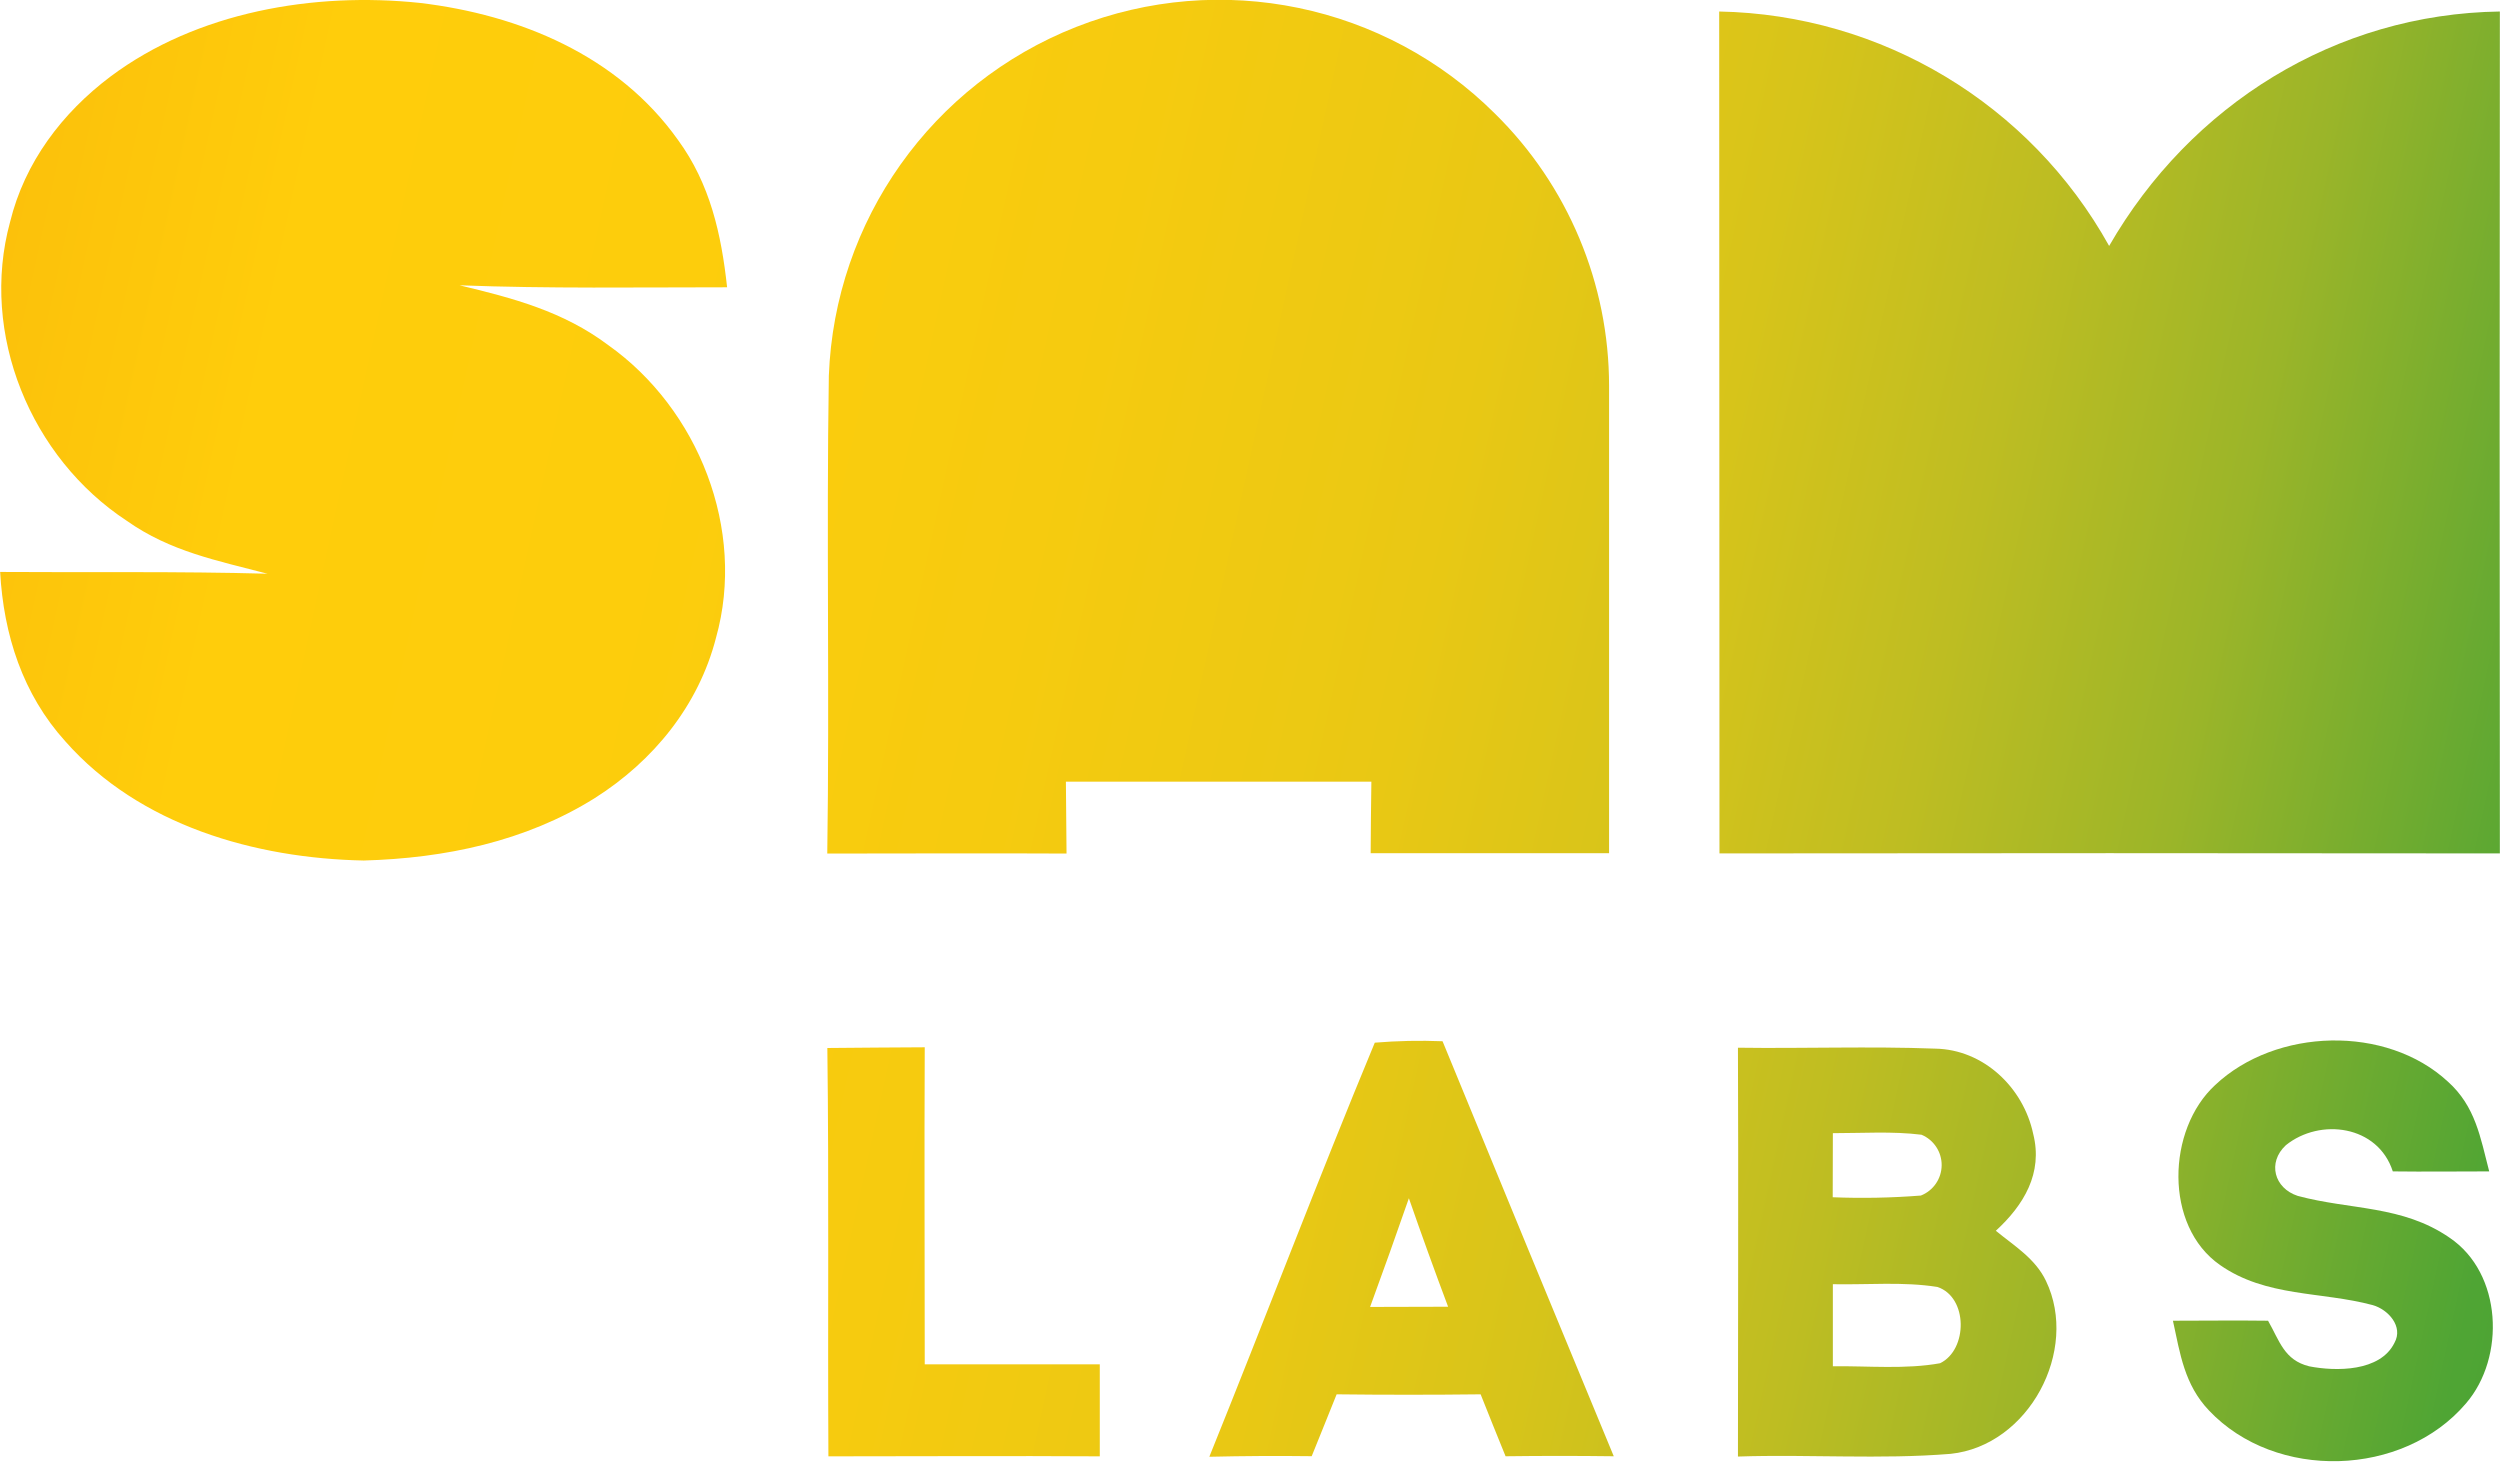
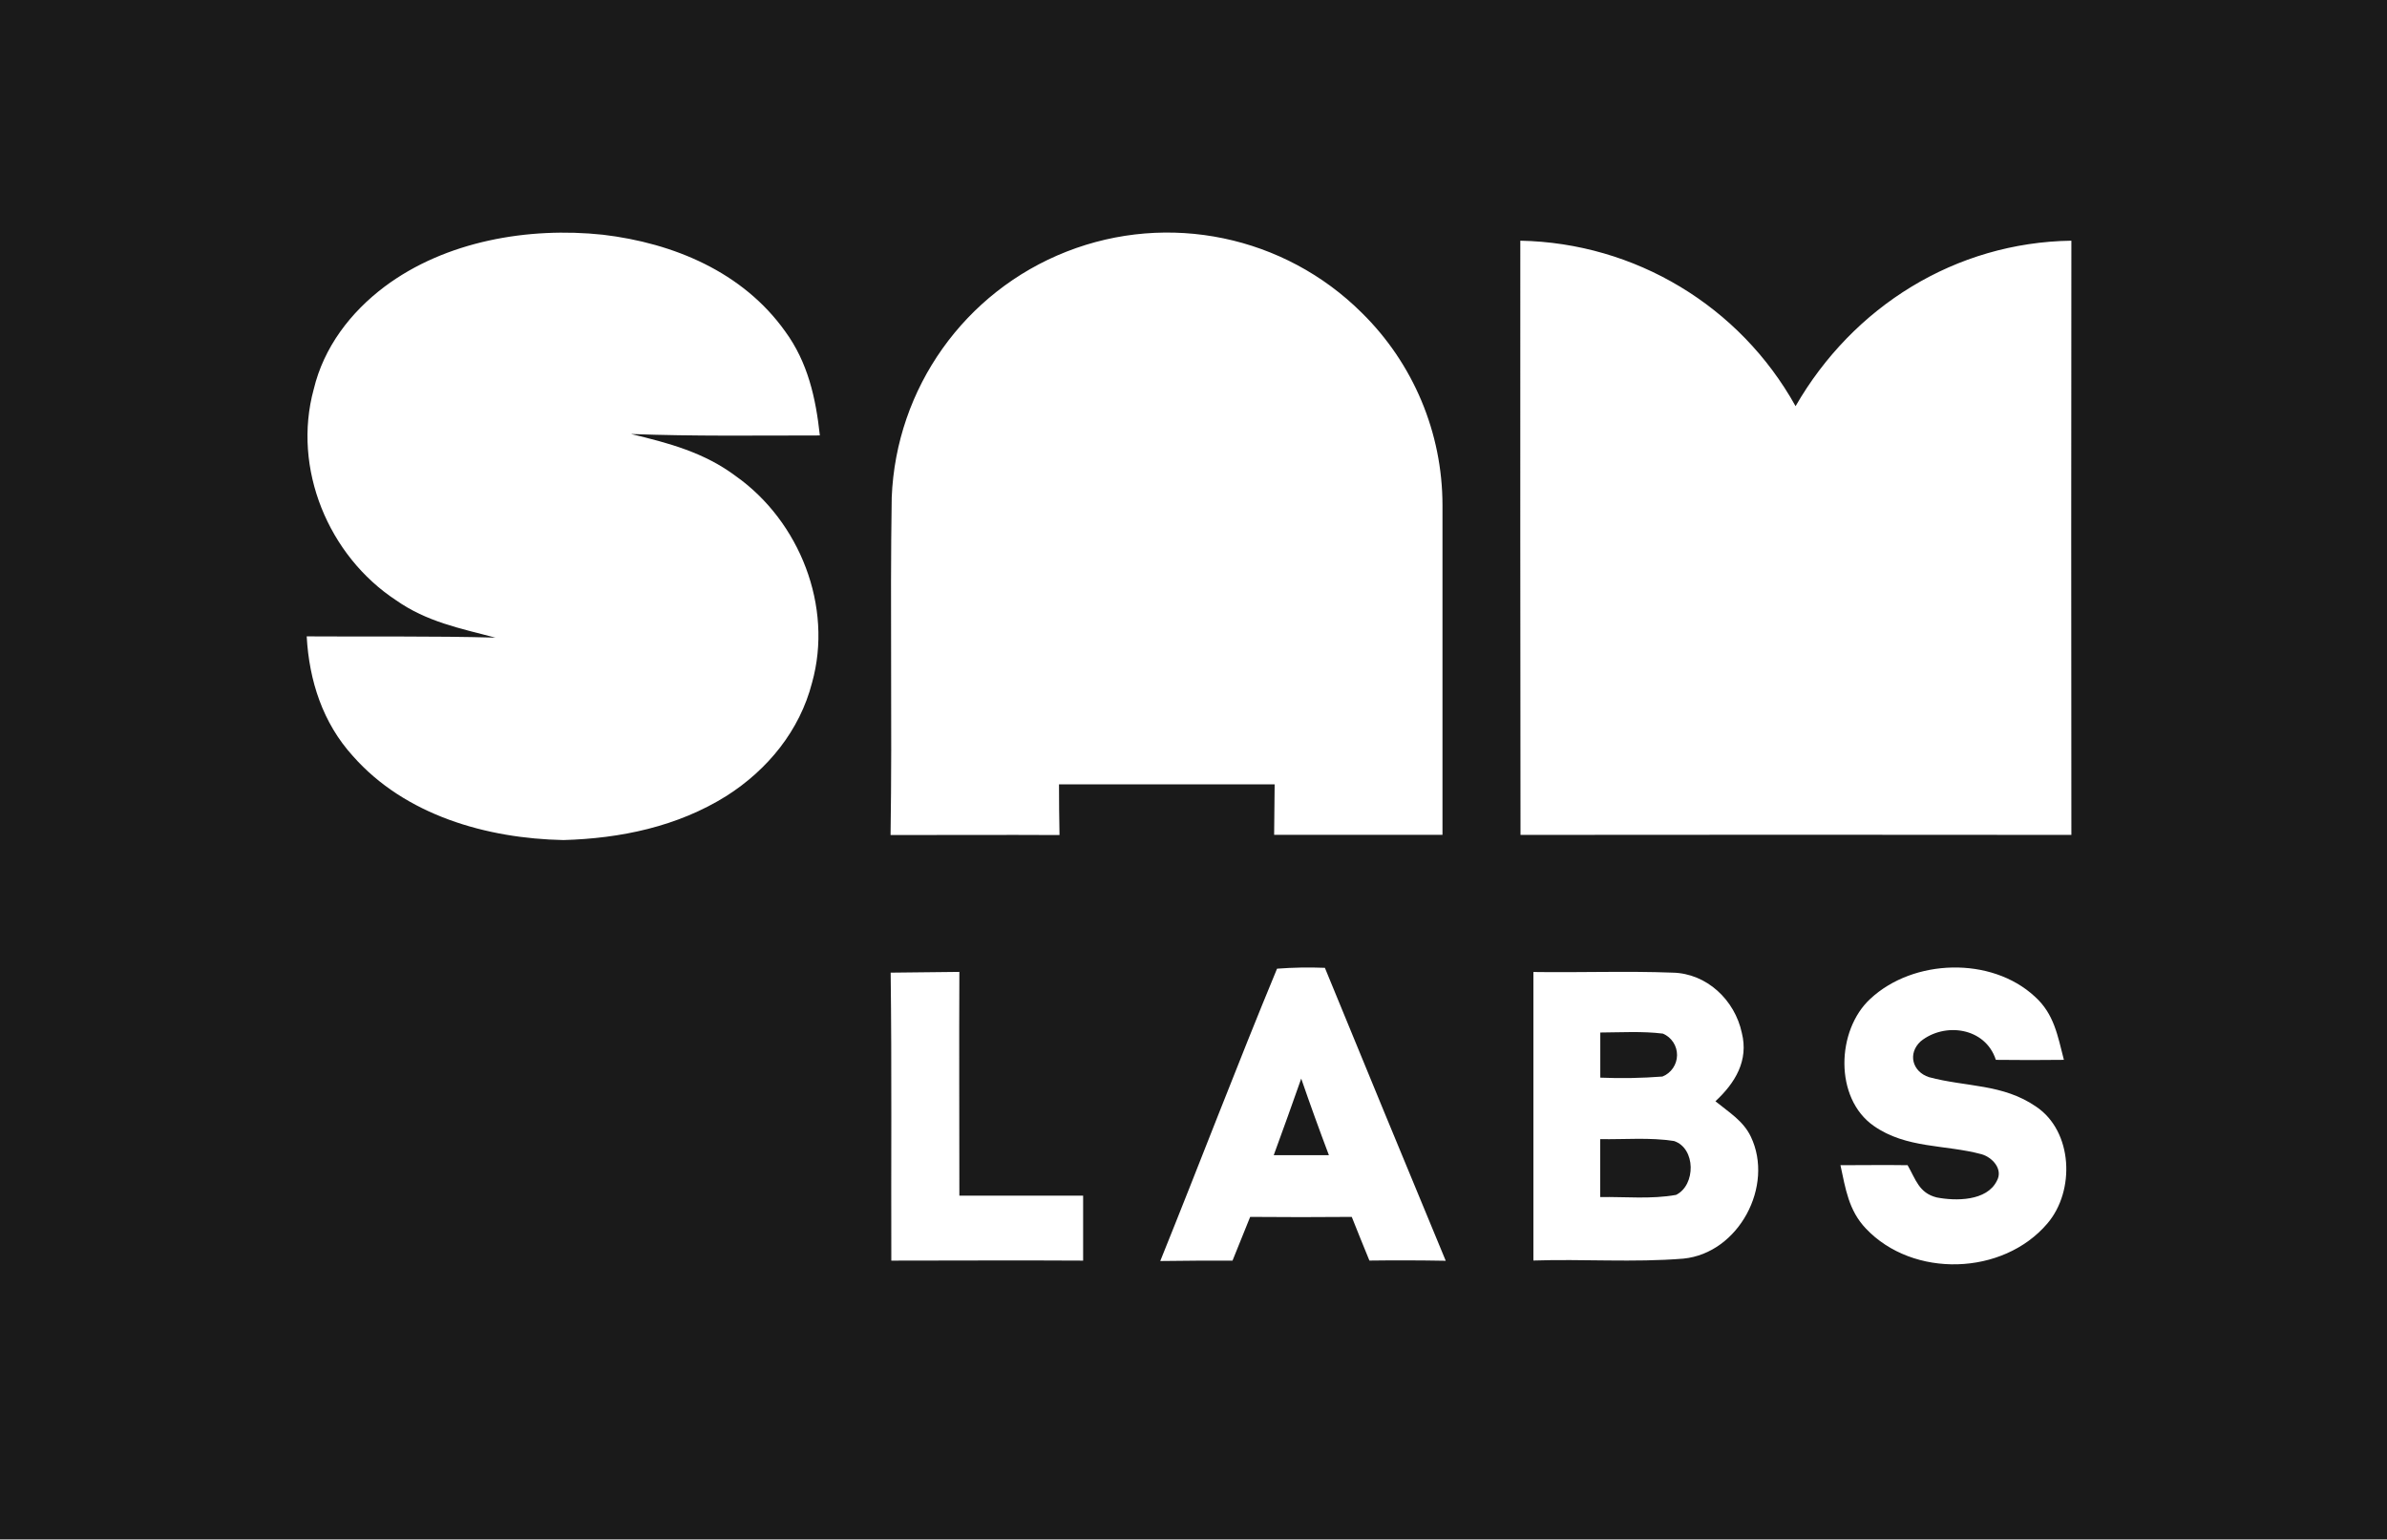
- <svg xmlns="http://www.w3.org/2000/svg" xmlns:xlink="http://www.w3.org/1999/xlink" viewBox="0 0 351.91 205.71">
+ <svg xmlns="http://www.w3.org/2000/svg" viewBox="0 0 476 307">
  <defs>
-     <style>.cls-1{fill:url(#New_Gradient_Swatch_1);}.cls-2{fill:url(#New_Gradient_Swatch_1-2);}.cls-3{fill:url(#New_Gradient_Swatch_1-3);}.cls-4{fill:url(#New_Gradient_Swatch_1-4);}.cls-5{fill:url(#New_Gradient_Swatch_1-5);}.cls-6{fill:url(#New_Gradient_Swatch_1-6);}.cls-7{fill:url(#New_Gradient_Swatch_1-7);}</style>
-     <linearGradient id="New_Gradient_Swatch_1" x1="-718.2" y1="-107.51" x2="1078.32" y2="284.76" gradientUnits="userSpaceOnUse">
-       <stop offset="0" stop-color="#d3161a" />
-       <stop offset="0.23" stop-color="#e2640f" />
-       <stop offset="0.42" stop-color="#ffcd0b" />
-       <stop offset="0.45" stop-color="#fdcd0c" />
-       <stop offset="0.48" stop-color="#f6cb0f" />
-       <stop offset="0.51" stop-color="#e9c814" />
-       <stop offset="0.53" stop-color="#d7c41a" />
-       <stop offset="0.55" stop-color="#bebd22" />
-       <stop offset="0.57" stop-color="#9bb529" />
-       <stop offset="0.59" stop-color="#68aa31" />
-       <stop offset="0.6" stop-color="#4fa534" />
-       <stop offset="0.64" stop-color="#3e9937" />
-       <stop offset="0.72" stop-color="#1b853a" />
-       <stop offset="0.78" stop-color="#057e3b" />
-       <stop offset="0.8" stop-color="#0a7e3f" />
-       <stop offset="0.83" stop-color="#157f4a" />
-       <stop offset="0.86" stop-color="#1f815f" />
-       <stop offset="0.91" stop-color="#2a857d" />
-       <stop offset="0.95" stop-color="#3789a2" />
-       <stop offset="1" stop-color="#478dcb" />
-     </linearGradient>
-     <linearGradient id="New_Gradient_Swatch_1-2" x1="-713.75" y1="-127.9" x2="1082.76" y2="264.38" xlink:href="#New_Gradient_Swatch_1" />
-     <linearGradient id="New_Gradient_Swatch_1-3" x1="-707.09" y1="-158.36" x2="1089.41" y2="233.91" xlink:href="#New_Gradient_Swatch_1" />
-     <linearGradient id="New_Gradient_Swatch_1-4" x1="-729.68" y1="-54.99" x2="1066.85" y2="337.29" xlink:href="#New_Gradient_Swatch_1" />
-     <linearGradient id="New_Gradient_Swatch_1-5" x1="-739.03" y1="-12.12" x2="1057.49" y2="380.15" xlink:href="#New_Gradient_Swatch_1" />
-     <linearGradient id="New_Gradient_Swatch_1-6" x1="-736.09" y1="-25.65" x2="1060.45" y2="366.62" xlink:href="#New_Gradient_Swatch_1" />
-     <linearGradient id="New_Gradient_Swatch_1-7" x1="-732.88" y1="-40.31" x2="1063.64" y2="351.97" xlink:href="#New_Gradient_Swatch_1" />
+     <style>.cls-1{fill:#1a1a1a;}</style>
  </defs>
  <g id="Layer_2" data-name="Layer 2">
    <g id="Layer_1-2" data-name="Layer 1">
-       <path class="cls-1" d="M59.09.41C73.18,2.08,87,7.84,95.43,19.69c4.53,6.19,6.11,13.28,6.92,20.75-12.55,0-25.13.2-37.66-.28,7.52,1.8,14.6,3.67,20.9,8.4,12.72,9,19.46,26,15.2,41.21C98.34,99.29,92,107.1,83.73,112.34c-9.77,6.12-21.13,8.47-32.52,8.79-15.31-.3-31.58-4.95-42-16.76-6-6.62-8.7-15-9.19-23.86,12.55.09,25.08-.1,37.63.25C30.57,78.9,24,77.65,17.86,73.32,4.33,64.45-2.89,47,1.42,31.24,3.47,22.87,8.73,15.9,15.56,10.77,27.72,1.67,44.21-1.16,59.09.41Z" />
-       <path class="cls-2" d="M210.44,16A53.8,53.8,0,0,1,226.5,54.35q0,32.85,0,65.75-16.77,0-33.56,0c0-3.36.07-6.71.1-10.07q-21.49,0-43,0l.09,10.12c-11.22-.06-22.45,0-33.68,0,.33-22.41-.13-44.85.22-67.26A55,55,0,0,1,210.44,16Z" />
-       <path class="cls-3" d="M242,1.62a64.2,64.2,0,0,1,54.89,33c11.45-19.88,31.88-32.67,55-33q-.06,59.27,0,118.51-54.92-.07-109.85,0Q242,60.87,242,1.62Z" />
-       <path class="cls-4" d="M344.58,152.26c3.88,3.48,4.57,7.85,5.81,12.63-4.54,0-9.05.06-13.57,0-2.1-6.51-10.24-7.56-15.05-3.69-2.64,2.45-1.64,6.06,1.67,7.14,7.42,2,14.72,1.29,21.38,5.89,7.41,5,7.89,16.82,2.31,23.31-8.86,10.42-26.8,10.94-36.19,1-3.45-3.63-4.05-7.94-5.07-12.63,4.47,0,8.94-.06,13.39,0,1.62,2.83,2.26,5.55,5.8,6.42,3.74.73,10,.78,12-3.32,1.27-2.28-.88-4.68-3.07-5.3-7.24-1.94-15-1.1-21.49-5.64-7.91-5.51-7.48-19.09-.68-25.34C320.36,144.69,335.9,144.22,344.58,152.26Z" />
-       <path class="cls-5" d="M116.46,147.52c4.58-.05,9.14-.07,13.71-.1-.07,14.87,0,29.74,0,44.63,8.21,0,16.44,0,24.64,0V205c-12.74-.08-25.46,0-38.2,0C116.5,185.8,116.7,166.65,116.46,147.52Z" />
-       <path class="cls-6" d="M193.52,146.77c-8,19.26-15.46,38.92-23.29,58.29q7.2-.17,14.41-.08c1.18-2.89,2.34-5.82,3.51-8.71q10.13.12,20.27,0c1.16,2.9,2.32,5.82,3.51,8.72q7.62-.1,15.23,0-12.1-29.19-24.1-58.42A77.83,77.83,0,0,0,193.52,146.77Zm-.66,37.2q2.8-7.64,5.46-15.3,2.67,7.68,5.52,15.27Z" />
-       <path class="cls-7" d="M288,180.31c-1.51-3.16-4.42-4.9-7.06-7.06,3.93-3.61,6.66-8.11,5.26-13.64-1.38-6.53-7-11.89-13.8-12-9.24-.35-18.52,0-27.76-.13.08,19.19,0,38.37,0,57.55,10-.34,20,.43,29.93-.38C285.59,203.5,292.7,190.09,288,180.31Zm-30-20.8c4.13,0,8.38-.29,12.48.22a4.62,4.62,0,0,1-.09,8.56,104.79,104.79,0,0,1-12.41.24C258,165.52,258,162.52,258,159.51Zm15.12,32.38c-4.9.89-10.14.37-15.12.43,0-3.85,0-7.7,0-11.55,4.87.1,9.93-.38,14.73.39C277.05,182.62,277,190,273.1,191.89Z" />
+       <path class="cls-1" d="M0,307H476V0H0Zm335.71-56c-9.91.81-20,.05-29.93.38,0-19.18,0-38.36,0-57.54,9.25.14,18.52-.22,27.76.13,6.84.14,12.42,5.5,13.8,12,1.4,5.54-1.33,10-5.26,13.65,2.64,2.16,5.55,3.89,7.06,7.06C353.84,236.49,346.73,249.9,335.71,251Zm72.56-7c-8.86,10.41-26.8,10.94-36.19,1-3.45-3.63-4.05-7.94-5.07-12.63,4.47,0,8.94-.07,13.39,0,1.63,2.83,2.26,5.55,5.81,6.43,3.74.73,10,.78,12-3.33,1.27-2.27-.88-4.67-3.07-5.29-7.24-1.95-15-1.1-21.49-5.65-7.9-5.5-7.47-19.09-.68-25.34,8.57-8,24.11-8.49,32.79-.46,3.88,3.48,4.57,7.86,5.81,12.63-4.54.05-9,.06-13.57,0-2.1-6.5-10.24-7.55-15-3.69-2.64,2.45-1.64,6.06,1.66,7.14,7.42,2,14.72,1.29,21.38,5.89C413.37,225.63,413.85,237.48,408.27,244ZM303.17,48a64.19,64.19,0,0,1,54.89,33c11.45-19.88,31.89-32.67,55-33q-.06,59.25,0,118.5-54.91-.06-109.85,0Q303.14,107.27,303.17,48ZM273.08,251.39c-1.2-2.89-2.36-5.82-3.52-8.71q-10.14.09-20.26,0c-1.18,2.9-2.34,5.82-3.52,8.72-4.8,0-9.6,0-14.41.08,7.83-19.38,15.29-39,23.29-58.3a82.06,82.06,0,0,1,9.54-.17q12,29.25,24.1,58.42Q280.68,251.29,273.08,251.39ZM177.82,99.21A55,55,0,0,1,271.58,62.4a53.83,53.83,0,0,1,16.07,38.34q0,32.85,0,65.75c-11.19,0-22.37,0-33.57,0q.06-5,.1-10.07-21.5,0-43,0,0,5.06.1,10.11c-11.23-.06-22.46,0-33.69,0C177.93,144.07,177.47,121.63,177.82,99.21Zm13.49,94.61c-.07,14.87,0,29.74,0,44.63,8.21,0,16.68,0,24.68,0v12.95c-13-.08-25.51,0-38.25,0-.06-19.14.11-38.3-.13-57.43ZM79,119.72c-13.53-8.88-20.75-26.33-16.44-42.09,2-8.36,7.31-15.33,14.14-20.47,12.17-9.1,28.66-11.93,43.53-10.35,14.09,1.67,27.9,7.43,36.34,19.27,4.53,6.19,6.11,13.29,6.92,20.76-12.55,0-25.13.19-37.66-.29,7.52,1.8,14.6,3.68,20.9,8.4,12.72,9,19.46,26,15.2,41.21-2.45,9.53-8.84,17.34-17.06,22.57-9.77,6.12-21.13,8.48-32.51,8.8-15.32-.31-31.59-4.95-42-16.77-6-6.61-8.71-15-9.2-23.85,12.55.09,25.09-.1,37.63.25C91.71,125.3,85.1,124,79,119.72Z" />
+       <path class="cls-1" d="M333.83,227.55c-4.8-.76-9.86-.29-14.73-.38,0,3.85,0,7.7,0,11.55,5-.07,10.23.46,15.13-.43C338.18,236.35,338.19,229,333.83,227.55Z" />
+       <path class="cls-1" d="M331.51,214.69a4.63,4.63,0,0,0,.1-8.56c-4.11-.51-8.36-.24-12.49-.22,0,3,0,6,0,9A104.79,104.79,0,0,0,331.51,214.69Z" />
+       <path class="cls-1" d="M254,230.37c3.66,0,7.31,0,11,0q-2.87-7.59-5.52-15.27Q256.79,222.75,254,230.37Z" />
    </g>
  </g>
</svg>
